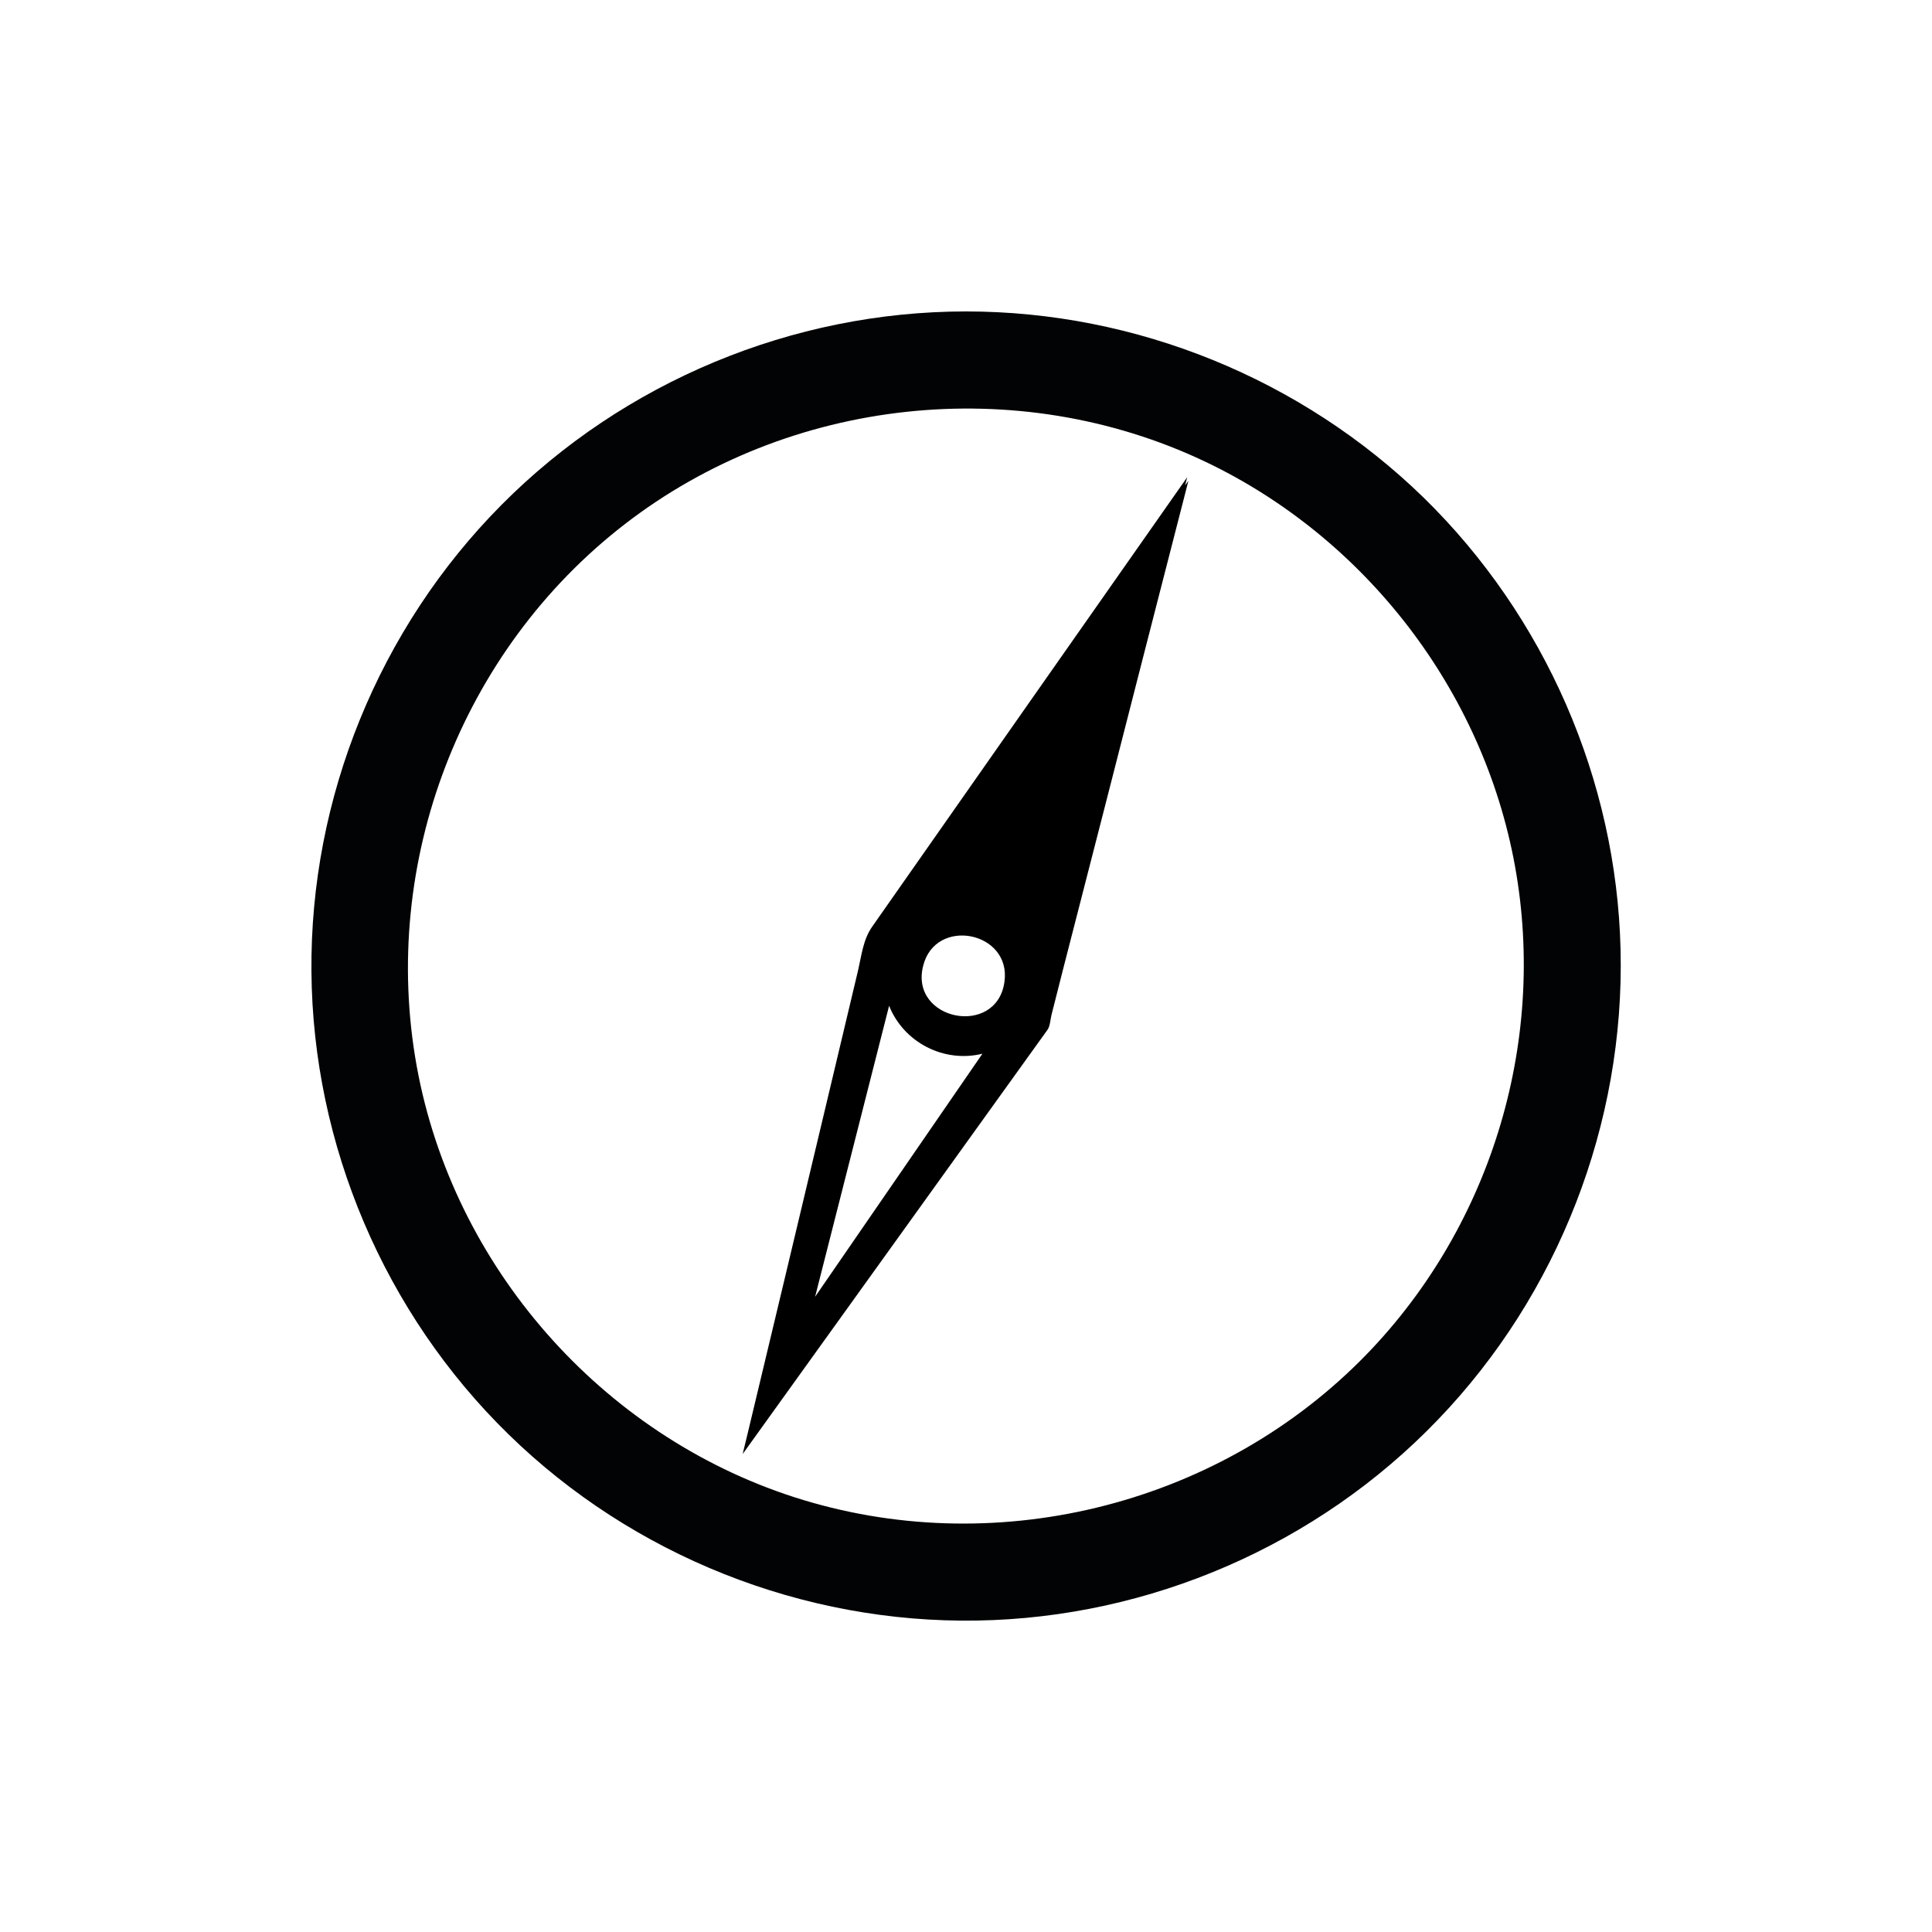
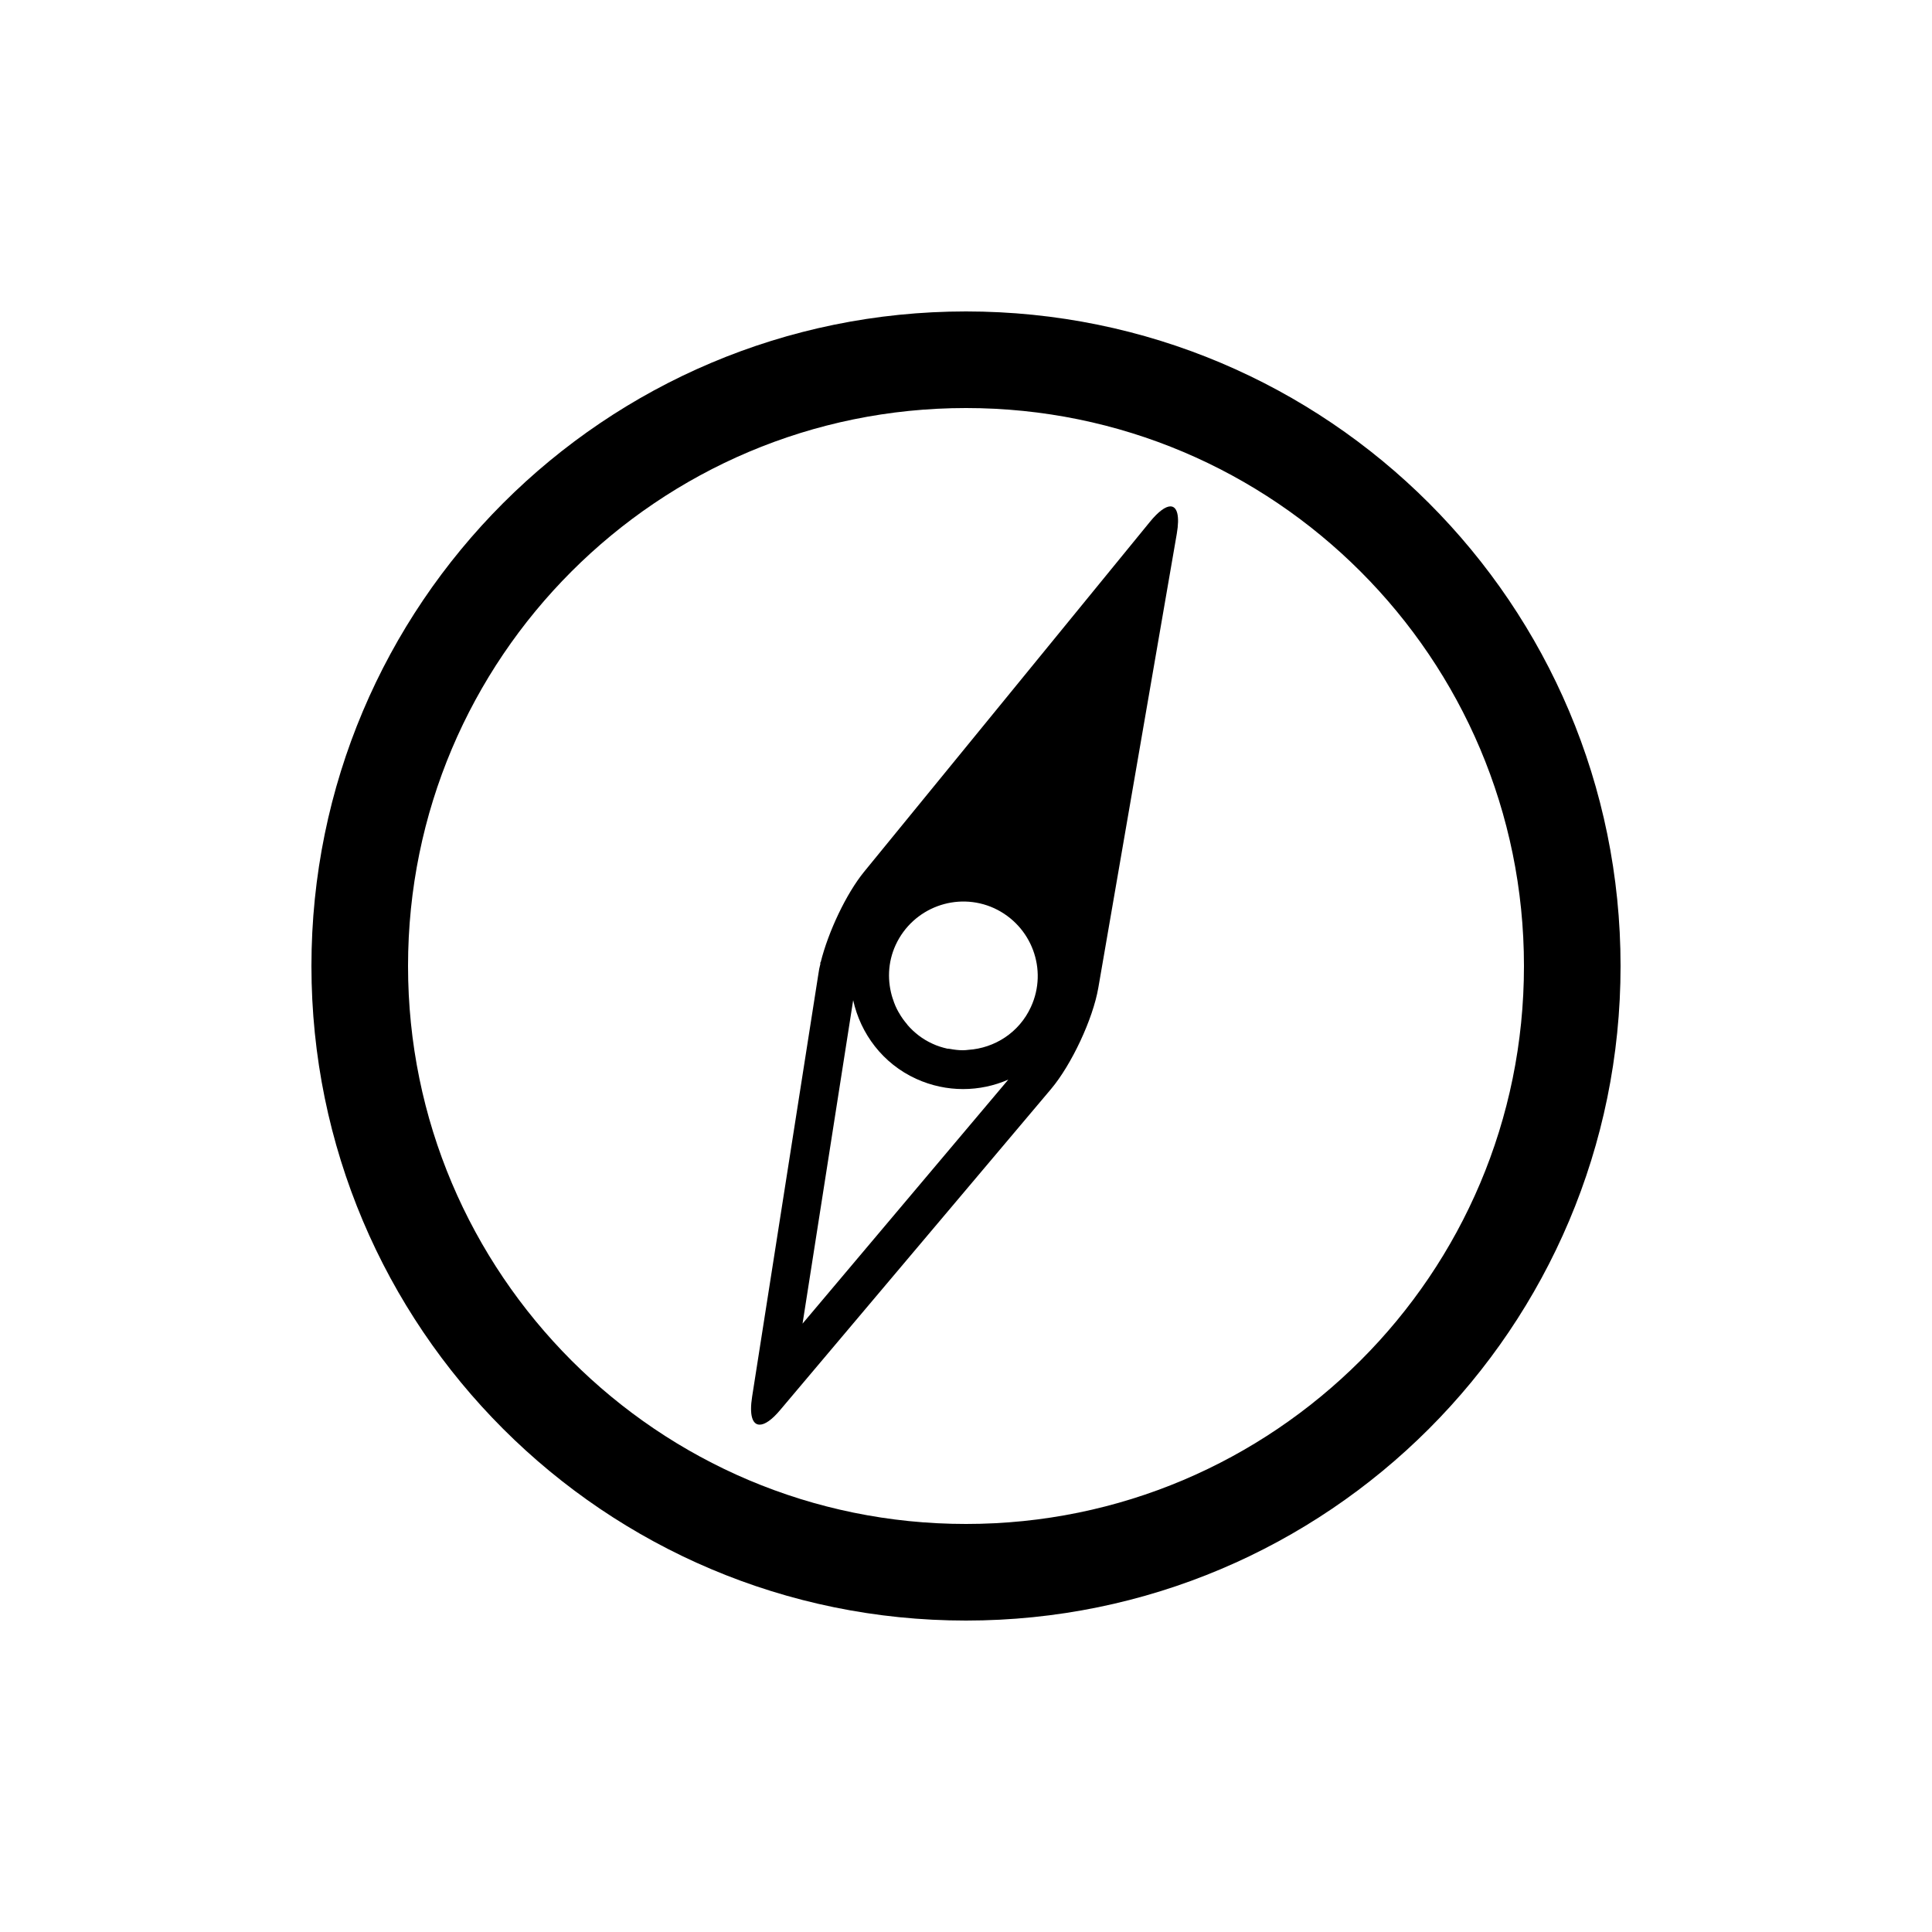
- <svg xmlns="http://www.w3.org/2000/svg" version="1.1" id="Capa_1" x="0px" y="0px" width="100px" height="100px" viewBox="0 0 100 100" enable-background="new 0 0 100 100" xml:space="preserve">
-   <path fill="#020304" d="M50,16.12c-8.98,0-17.72,3.64-24.05,10.02c-6.33,6.38-9.91,15.16-9.83,24.15  c0.07,8.97,3.78,17.68,10.2,23.95c6.44,6.29,15.25,9.79,24.25,9.64c8.97-0.15,17.64-3.92,23.85-10.39  c6.24-6.49,9.68-15.34,9.46-24.34c-0.21-8.78-3.91-17.25-10.19-23.39C67.38,19.61,58.8,16.12,50,16.12  C31.28,16.12,68.72,16.12,50,16.12z M70.42,70.42c-7.6,7.59-19.09,10.37-29.32,7.07c-10-3.23-17.65-11.95-19.53-22.3  c-1.91-10.55,2.29-21.51,10.77-28.06c8.5-6.57,20.32-7.85,30.03-3.24c8.31,3.95,14.39,11.85,16.04,20.91  C80.1,54.08,77.08,63.76,70.42,70.42C65.19,75.66,75.66,65.19,70.42,70.42z" />
-   <path fill="none" d="M47.78,50c-0.54,2.16,2.31,3.61,3.73,1.88" />
-   <path fill="none" d="M48.13,54.3c-1.01-0.46-1.74-1.28-2.12-2.23l-3.83,15.06l8.66-12.57C49.94,54.77,48.99,54.69,48.13,54.3  C47.13,53.83,48.69,54.55,48.13,54.3z" />
-   <path d="M61.34,25.12l0.11-0.42c-5.44,7.76-10.88,15.51-16.31,23.27c-0.46,0.66-0.54,1.44-0.72,2.23c-0.6,2.54-1.21,5.07-1.81,7.61  c-1.3,5.46-2.6,10.92-3.91,16.38c-0.09,0.36-0.17,0.71-0.26,1.07c5.26-7.32,10.52-14.64,15.78-21.96c0.13-0.18,0.15-0.54,0.2-0.75  c0.21-0.83,0.42-1.65,0.63-2.48c0.71-2.76,1.42-5.53,2.13-8.29c1.36-5.32,2.72-10.63,4.09-15.95c0.08-0.31,0.16-0.63,0.24-0.94  L61.34,25.12z M47.78,50c0.63-2.57,4.58-1.79,4.21,0.82C51.59,53.71,47.07,52.83,47.78,50C47.81,49.88,47.74,50.17,47.78,50z   M42.19,67.12l3.83-15.06c0.76,1.9,2.84,2.97,4.83,2.48L42.19,67.12z" />
+ <svg xmlns="http://www.w3.org/2000/svg" version="1.1" baseProfile="tiny" id="Capa_1" x="0px" y="0px" width="100px" height="100px" viewBox="0 0 100 100" xml:space="preserve">
+   <g>
+     <path d="M50,16.12c-18.72,0-33.88,15.17-33.88,33.88c0,18.72,15.17,33.88,33.88,33.88c18.72,0,33.88-15.17,33.88-33.88   C83.88,31.28,68.72,16.12,50,16.12z M70.42,70.42c-5.24,5.23-12.44,8.46-20.42,8.46c-7.98,0-15.19-3.23-20.42-8.46   c-5.23-5.24-8.46-12.44-8.46-20.42c0-7.98,3.23-15.19,8.46-20.42c5.23-5.23,12.44-8.46,20.42-8.46c7.98,0,15.19,3.23,20.42,8.46   c5.23,5.23,8.46,12.44,8.46,20.42C78.88,57.98,75.66,65.19,70.42,70.42z" />
+     <path d="M60.58,26.21c-0.25,0-0.62,0.26-1.06,0.8l-14.8,18.12c-0.92,1.13-1.85,3.1-2.24,4.67l-0.04,0.05l0.03,0.01   c-0.05,0.19-0.09,0.38-0.11,0.55l-3.43,21.88c-0.15,0.95,0.01,1.45,0.39,1.45c0.27,0,0.64-0.25,1.08-0.78l14-16.59   c1.06-1.26,2.17-3.62,2.45-5.25l4.06-23.49C61.07,26.7,60.93,26.21,60.58,26.21z M41.54,68.51l2.62-16.74   c0.38,1.73,1.53,3.28,3.26,4.07c0.79,0.36,1.62,0.53,2.43,0.53c0.81,0,1.61-0.17,2.34-0.49L41.54,68.51z M53.36,52.12   c-0.61,1.33-1.88,2.13-3.24,2.22c-0.09,0.01-0.17,0.02-0.26,0.02c-0.01,0-0.03,0-0.04,0c-0.22,0-0.44-0.03-0.66-0.07   c-0.04-0.01-0.08-0.01-0.12-0.01c-0.26-0.06-0.53-0.14-0.78-0.26c-0.51-0.23-0.94-0.57-1.28-0.96c-0.01-0.01-0.01-0.02-0.02-0.03   c-0.16-0.19-0.31-0.39-0.43-0.61c-0.01-0.01-0.01-0.02-0.02-0.03c-0.12-0.21-0.22-0.44-0.29-0.67c0-0.01,0-0.01-0.01-0.02l0,0   c-0.29-0.89-0.27-1.88,0.15-2.79c0.89-1.93,3.17-2.78,5.1-1.9C53.4,47.91,54.25,50.19,53.36,52.12z" />
+   </g>
</svg>
